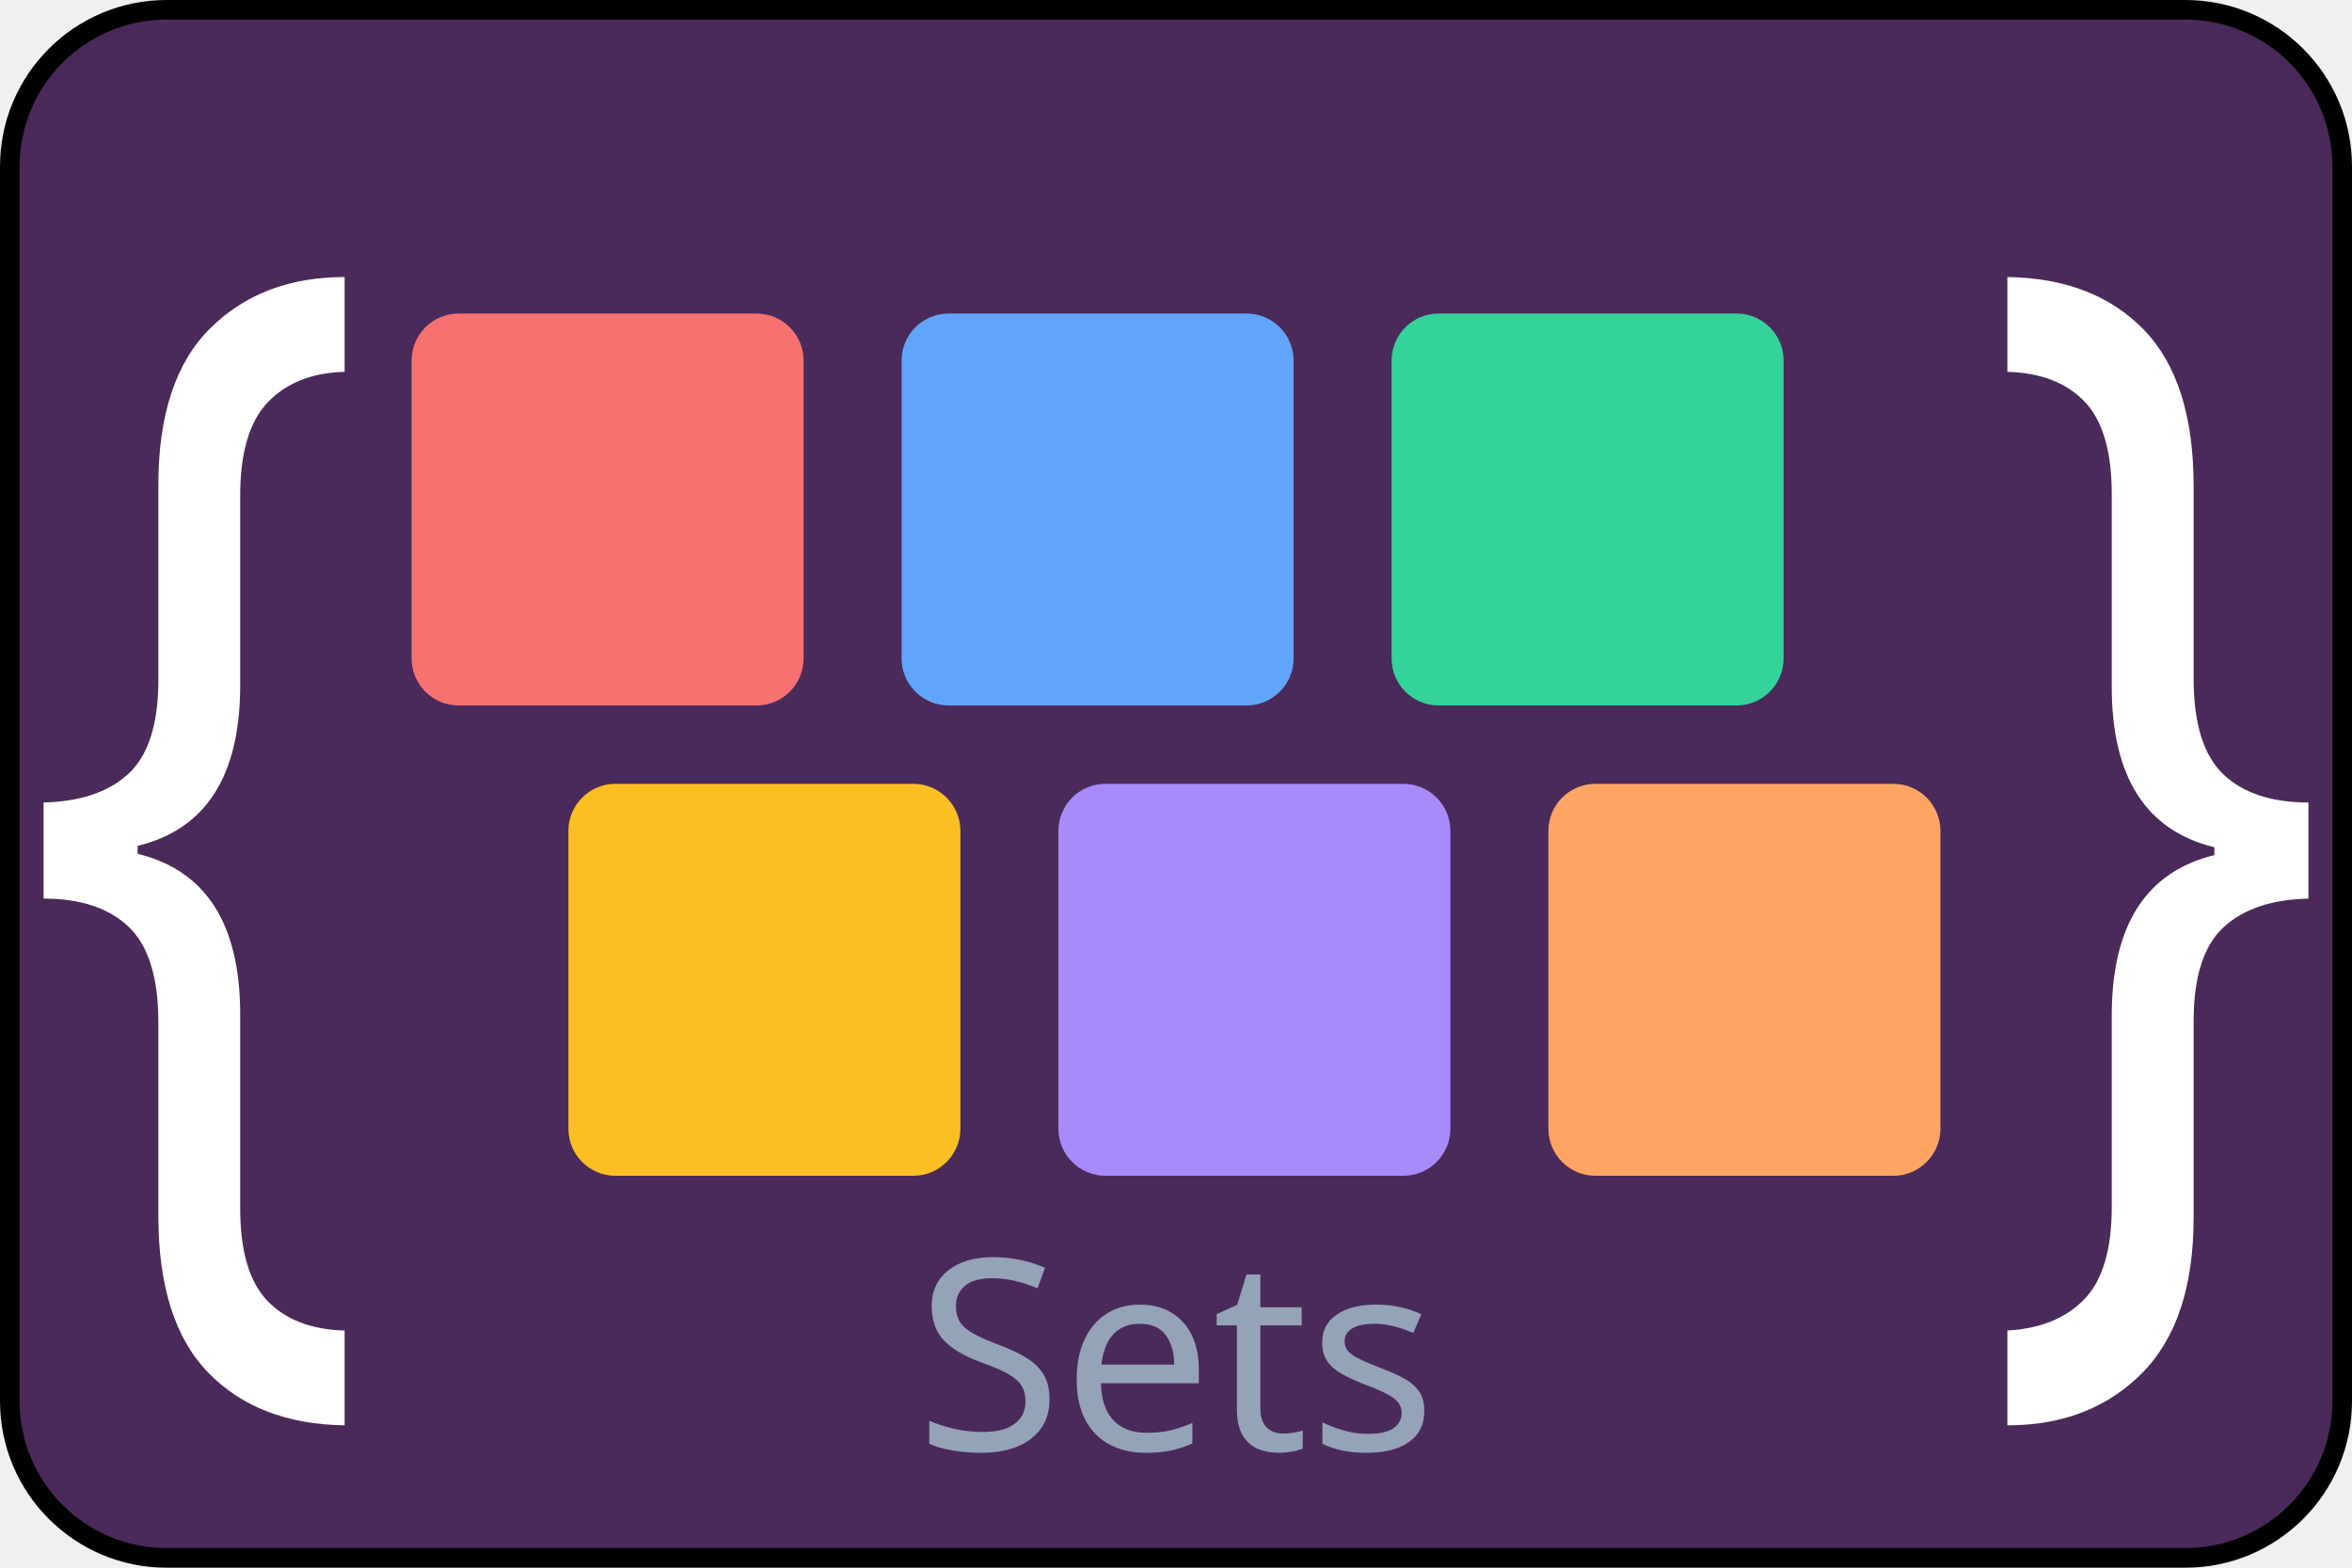
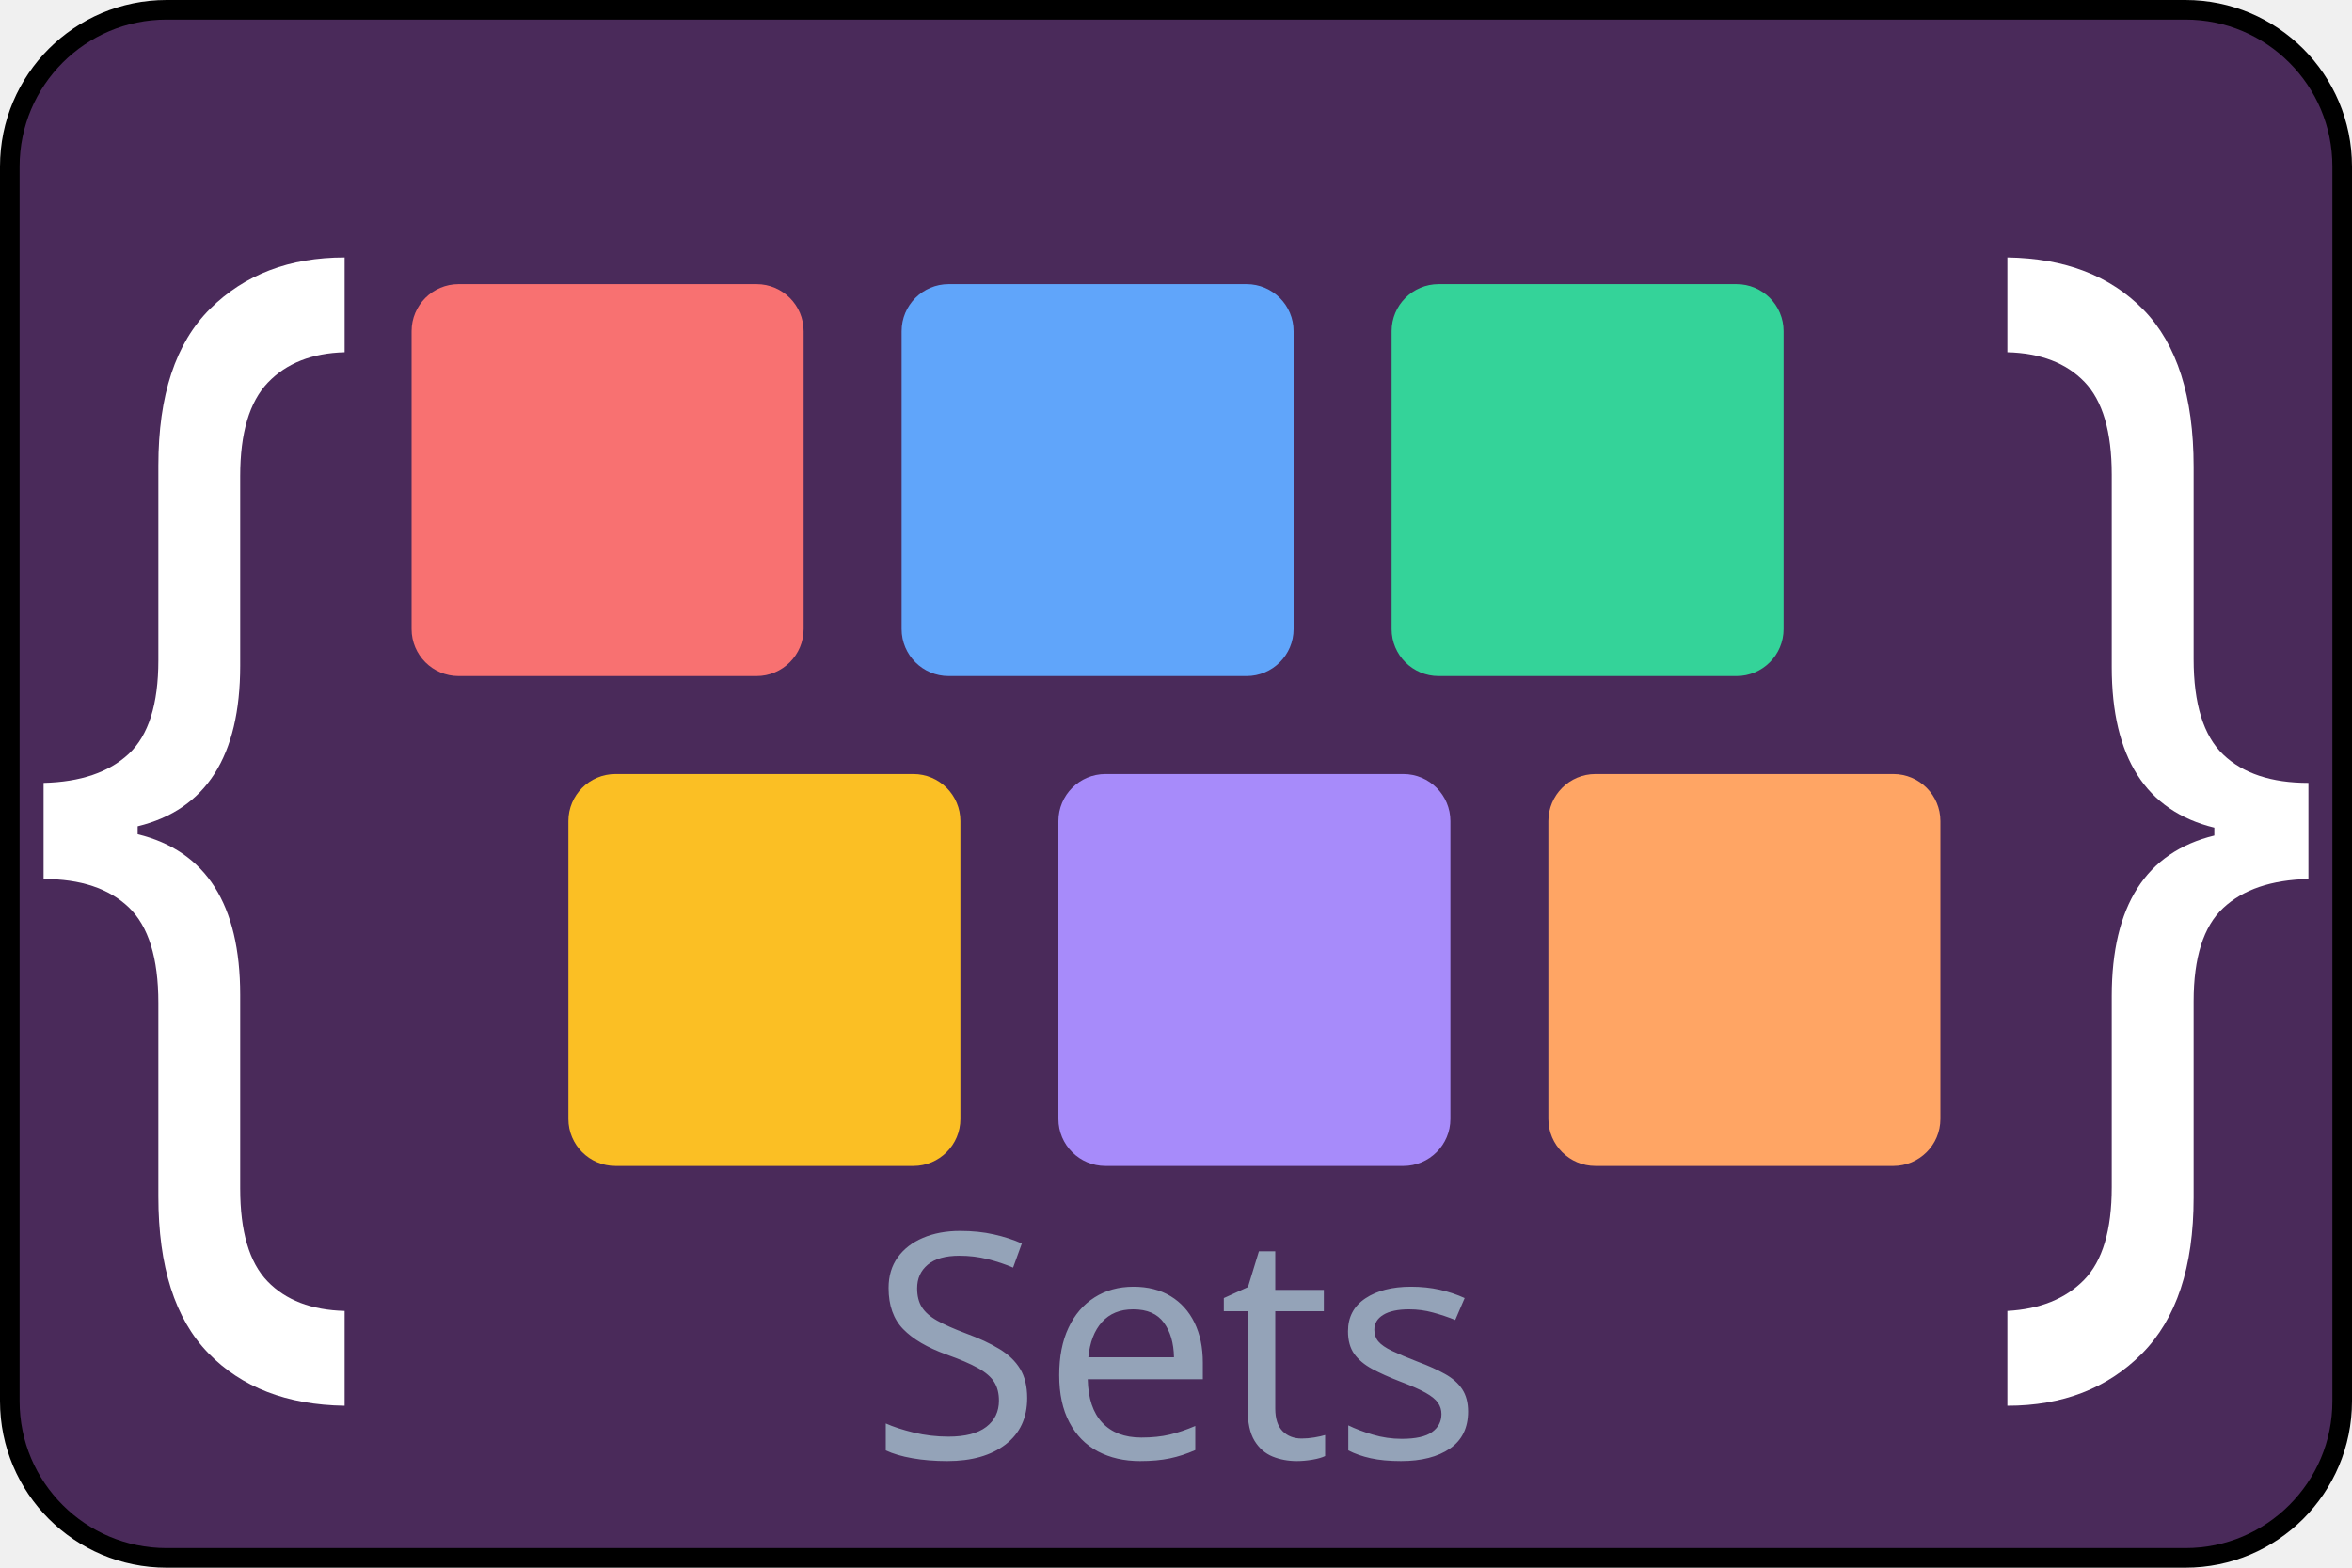
<svg xmlns="http://www.w3.org/2000/svg" viewBox="0 0 600 400" width="600" height="400">
  <rect x="2.5" y="2.5" width="595" height="395" rx="40" ry="40" fill="#4A2A5A" stroke="#000000" stroke-width="5" />
-   <g transform="translate(0, -20)">
+   <g transform="translate(0, -25)">
    <text x="50" y="210" fill="#ffffff" font-size="240" font-family="Segoe UI" dominant-baseline="middle" text-anchor="middle" transform="translate(50,200) scale(1, 1.4) translate(-50,-200)">{</text>
    <text x="550" y="210" fill="#ffffff" font-size="240" font-family="Segoe UI" dominant-baseline="middle" text-anchor="middle" transform="translate(50,200) scale(1, 1.4) translate(-50,-200)">}</text>
-     <g transform="translate(-20)">
+     <g transform="translate(-20, -2.5)">
      <rect x="125" y="100" width="100" height="100" rx="12" fill="#F87171" />
      <rect x="250" y="100" width="100" height="100" rx="12" fill="#60A5FA" />
      <rect x="375" y="100" width="100" height="100" rx="12" fill="#34D399" />
    </g>
-     <g transform="translate(20)">
+     <g transform="translate(20, 2.5)">
      <rect x="125" y="220" width="100" height="100" rx="12" fill="#FBBF24" />
      <rect x="250" y="220" width="100" height="100" rx="12" fill="#A78BFA" />
      <rect x="375" y="220" width="100" height="100" rx="12" fill="#FFA564" />
    </g>
  </g>
-   <text x="300" y="370" font-size="68" font-family="Verdana" fill="#94A3B8" text-anchor="middle">Sets</text>
+   <text x="300" y="372" font-size="80" font-family="Segoe UI" font-weight="400" fill="#94A3B8" text-anchor="middle">Sets</text>
</svg>
